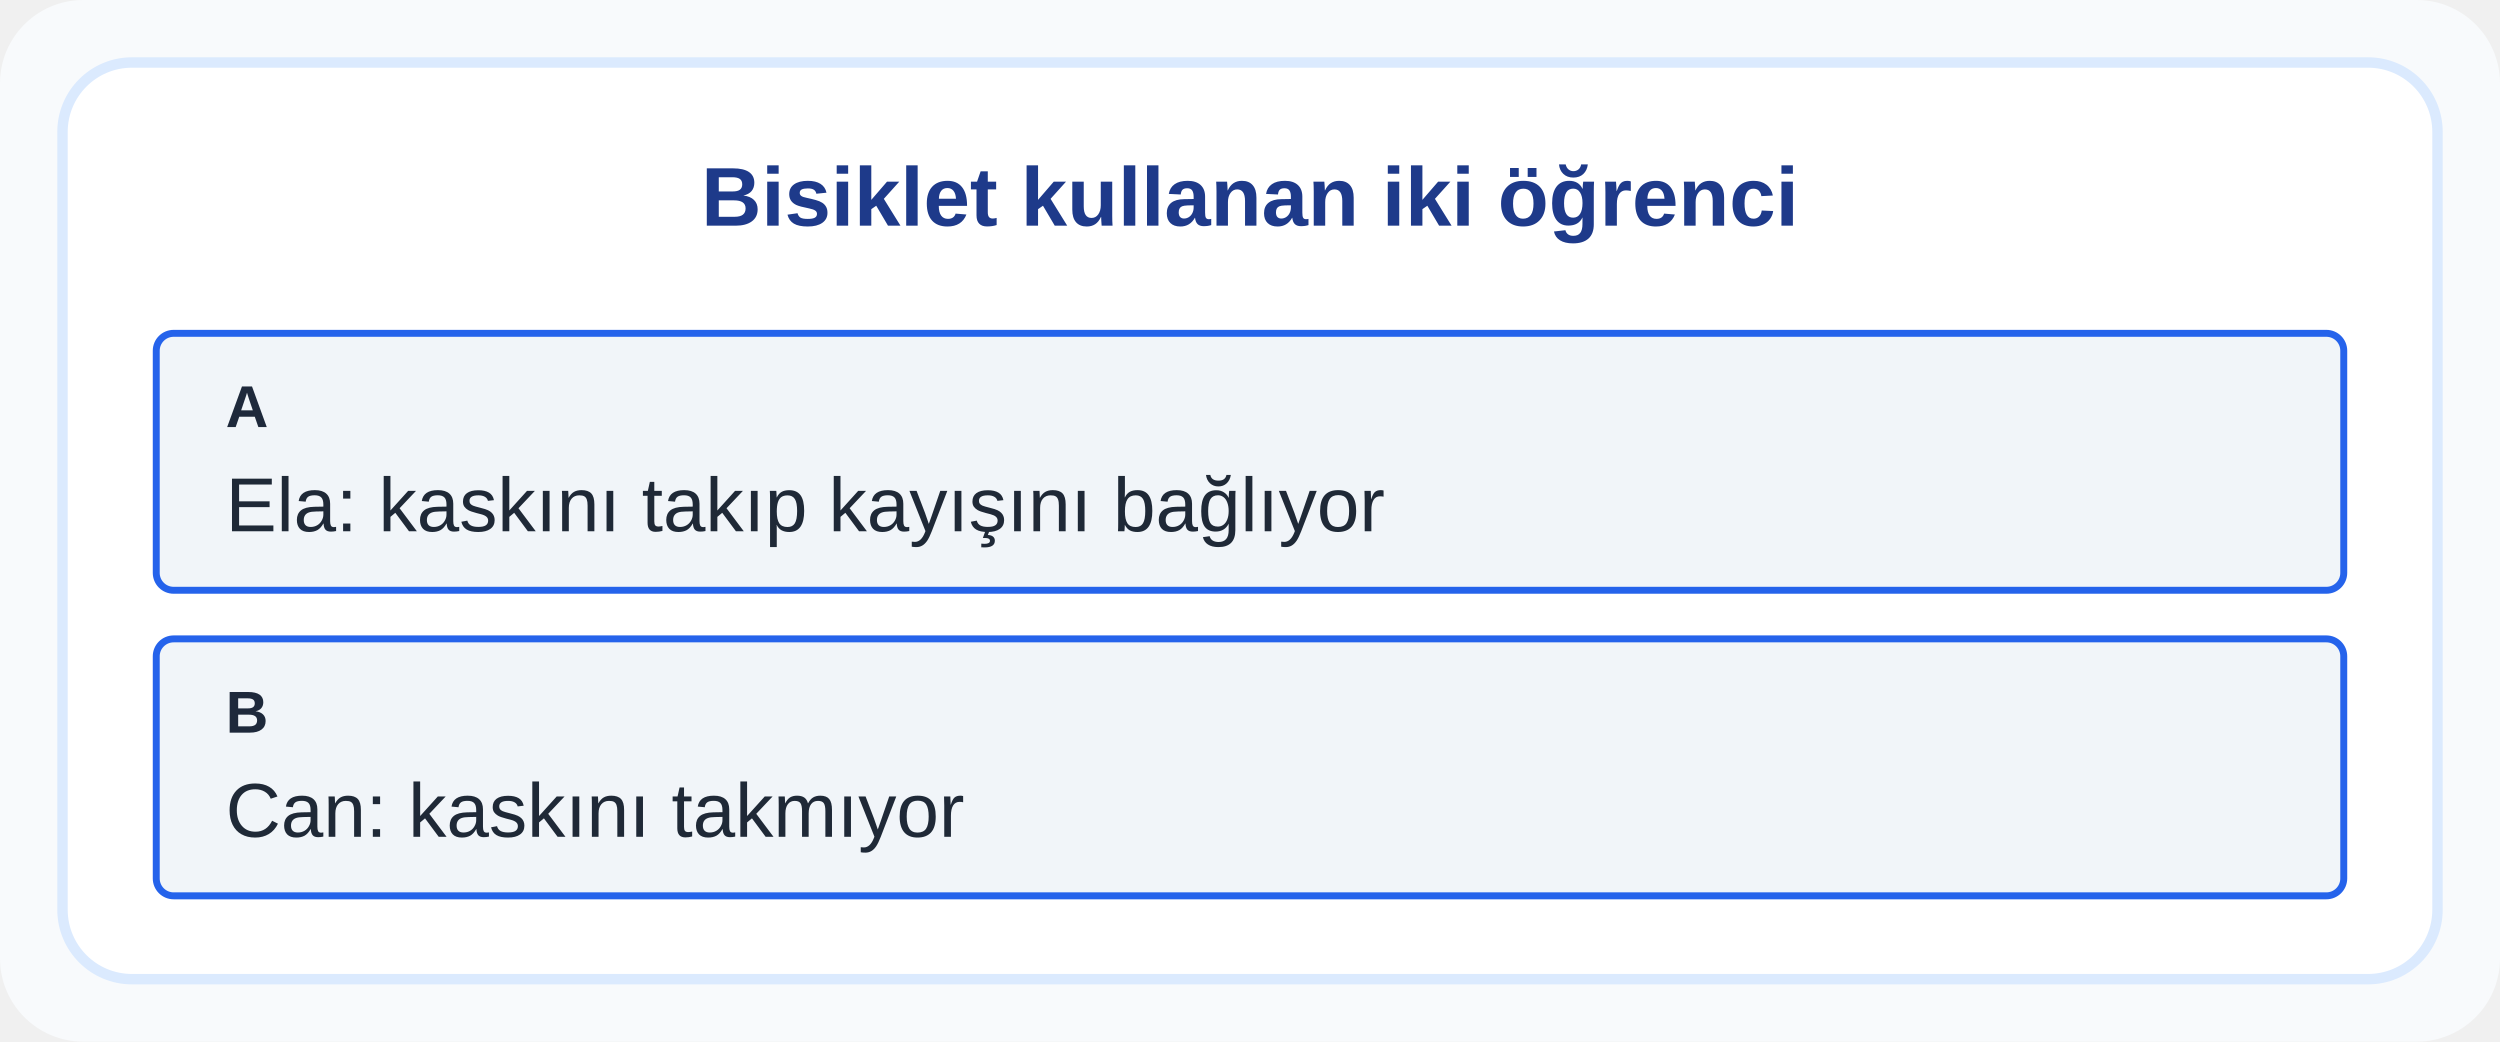
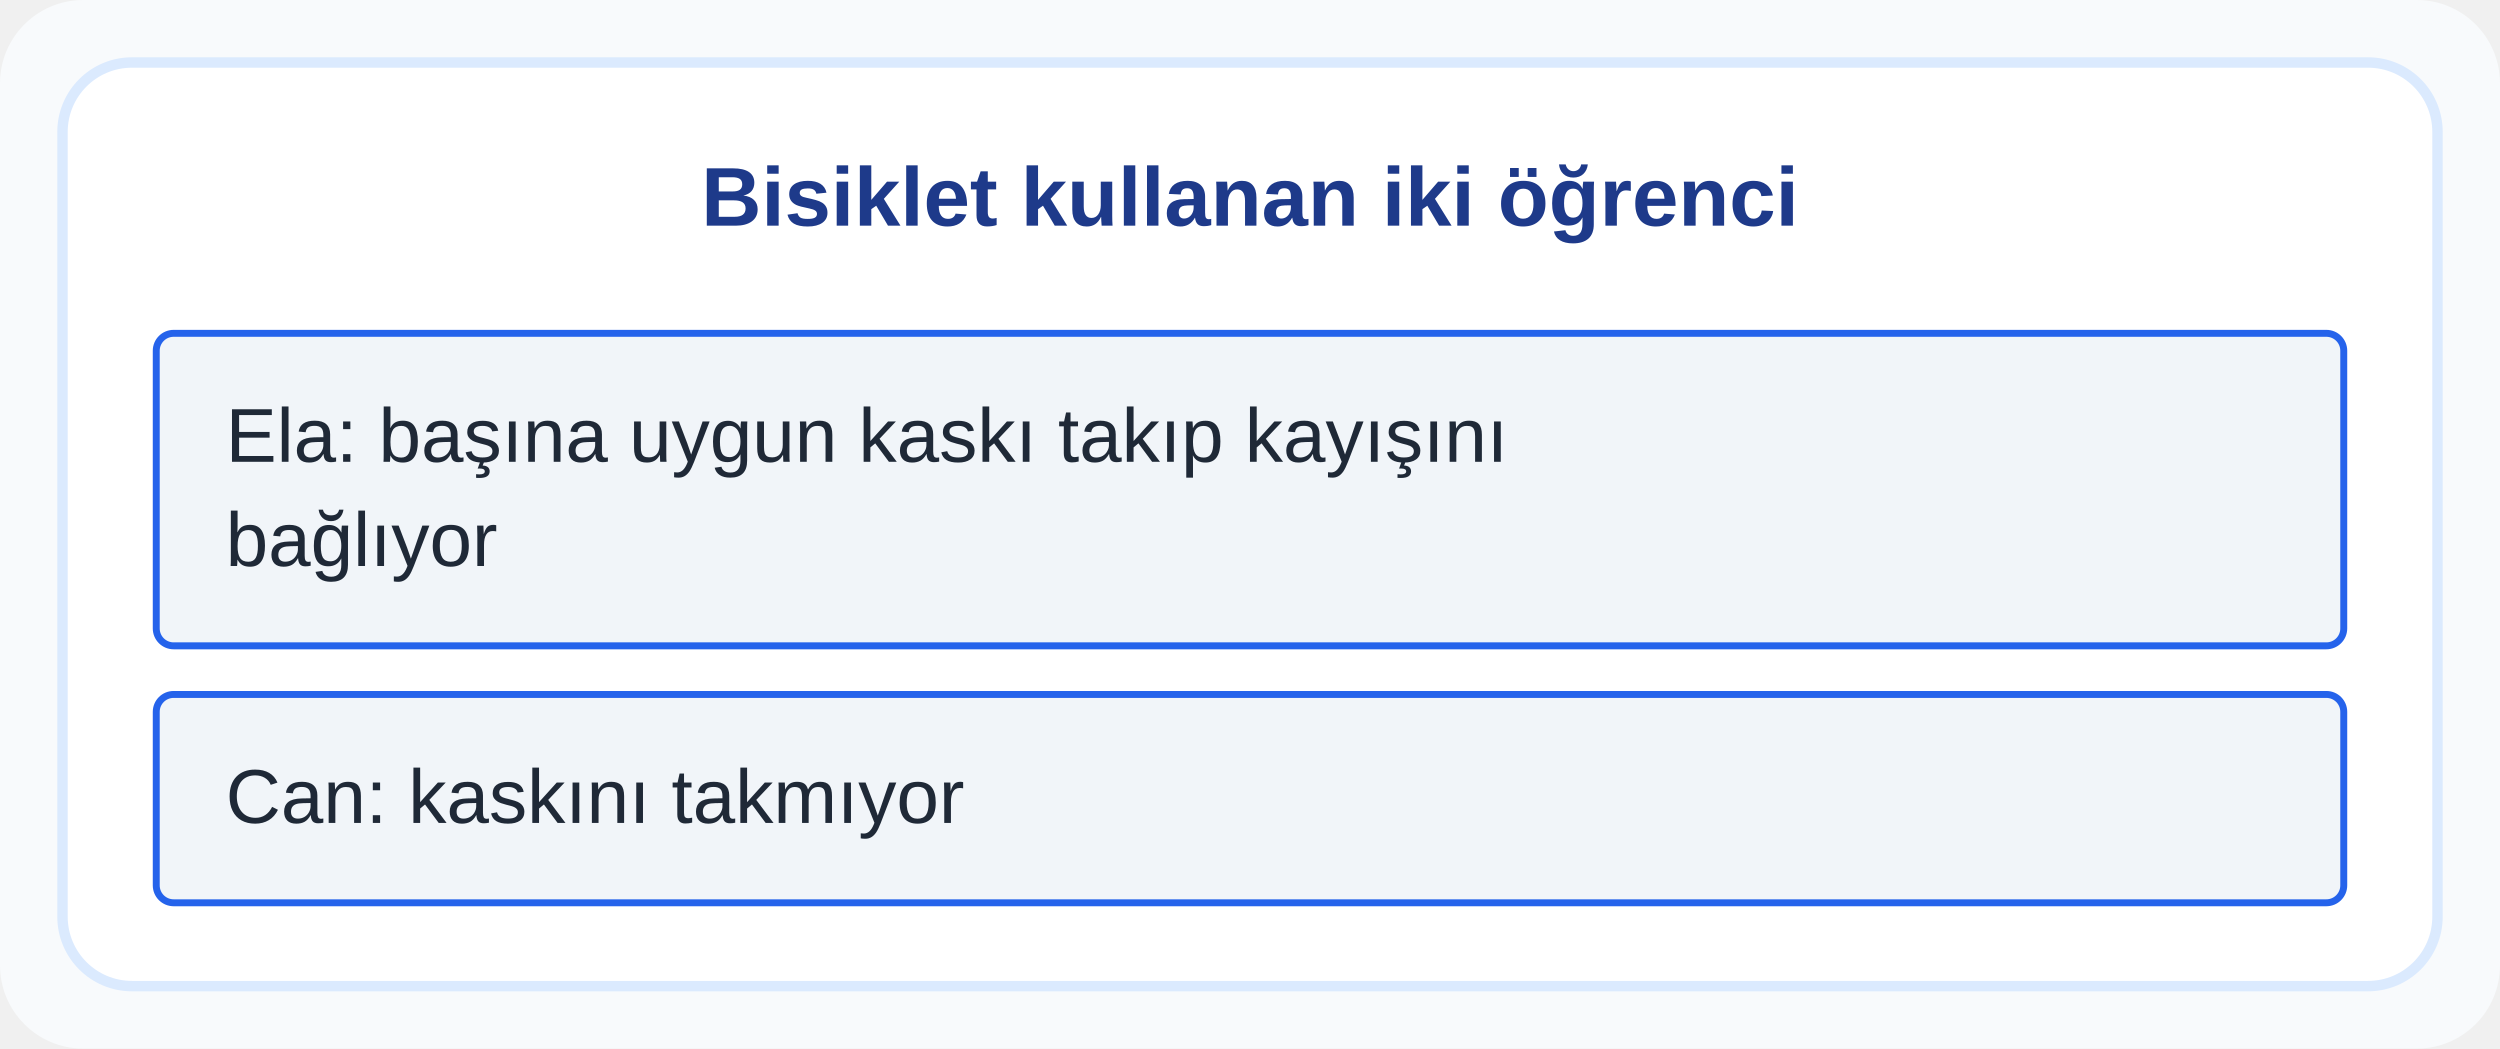
- <svg xmlns="http://www.w3.org/2000/svg" viewBox="0 0 720 300" role="img" aria-labelledby="title desc">
+ <svg xmlns="http://www.w3.org/2000/svg" viewBox="0 0 720 302" role="img" aria-labelledby="title desc">
  <style>.title{font:700 24px Arial,sans-serif;fill:#1E3A8A}.label{font:600 15px Arial,sans-serif;fill:#334155}.small{font:500 14px Arial,sans-serif;fill:#475569}.value{font:700 17px Arial,sans-serif;fill:#1E293B}.coin{font:700 18px Arial,sans-serif;fill:#92400E}.equation{font:700 36px Arial,sans-serif;fill:#1E3A8A}</style>
-   <rect width="720" height="300" rx="24" fill="#F8FAFC" />
-   <rect x="18" y="18" width="684" height="264" rx="20" fill="#fff" stroke="#DBEAFE" stroke-width="3" />
+   <rect width="720" height="302" rx="24" fill="#F8FAFC" />
+   <rect x="18" y="18" width="684" height="266" rx="20" fill="#fff" stroke="#DBEAFE" stroke-width="3" />
  <text x="360" y="65" text-anchor="middle" class="title">Bisiklet kullanan iki öğrenci</text>
-   <rect x="45" y="96" width="630" height="74" rx="5" fill="#f1f5f9" stroke="#2563eb" stroke-width="2" />
-   <text x="65" y="123" class="value">A</text>
-   <text x="65" y="153" style="font:22px Arial;fill:#1f2937">Ela: kaskını takıp kayışını bağlıyor</text>
-   <rect x="45" y="184" width="630" height="74" rx="5" fill="#f1f5f9" stroke="#2563eb" stroke-width="2" />
-   <text x="65" y="211" class="value">B</text>
-   <text x="65" y="241" style="font:22px Arial;fill:#1f2937">Can: kaskını takmıyor</text>
+   <rect x="45" y="96" width="630" height="90" rx="5" fill="#f1f5f9" stroke="#2563eb" stroke-width="2" />
+   <text x="65" y="133" style="font:22px Arial;fill:#1f2937">Ela: başına uygun kaskı takıp kayışını</text>
+   <text x="65" y="163" style="font:22px Arial;fill:#1f2937">bağlıyor</text>
+   <rect x="45" y="200" width="630" height="60" rx="5" fill="#f1f5f9" stroke="#2563eb" stroke-width="2" />
+   <text x="65" y="237" style="font:22px Arial;fill:#1f2937">Can: kaskını takmıyor</text>
</svg>
